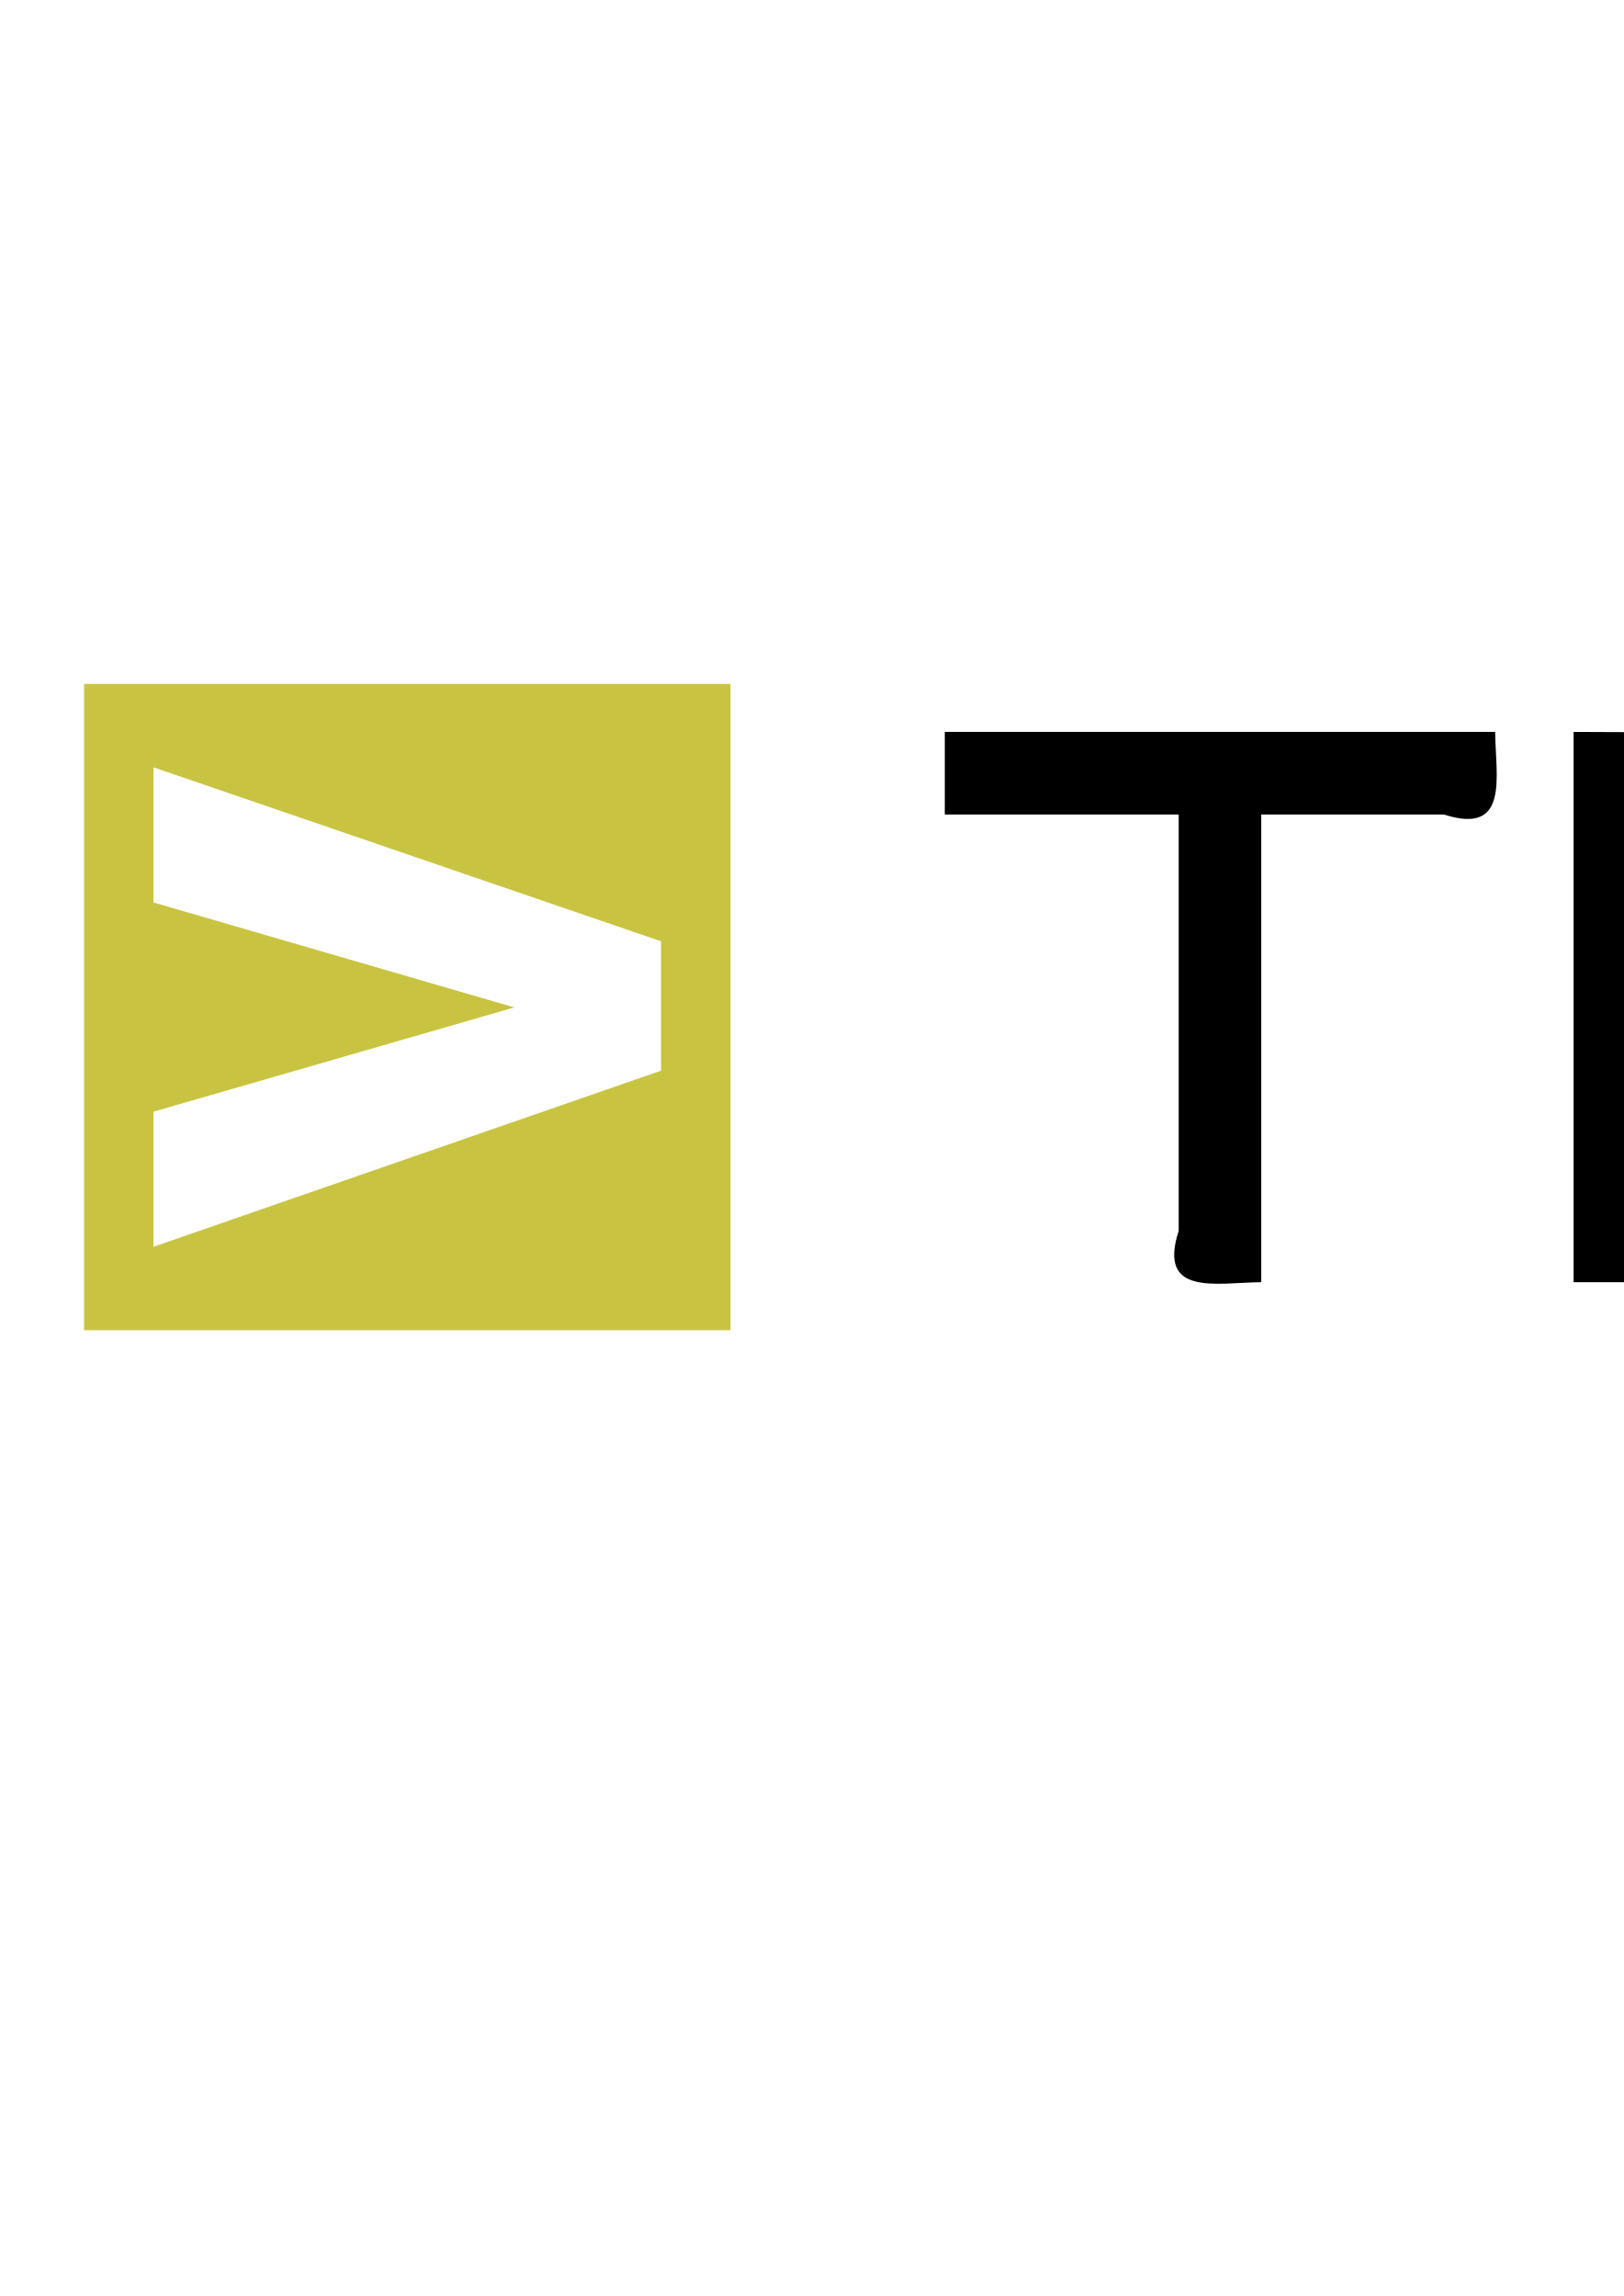
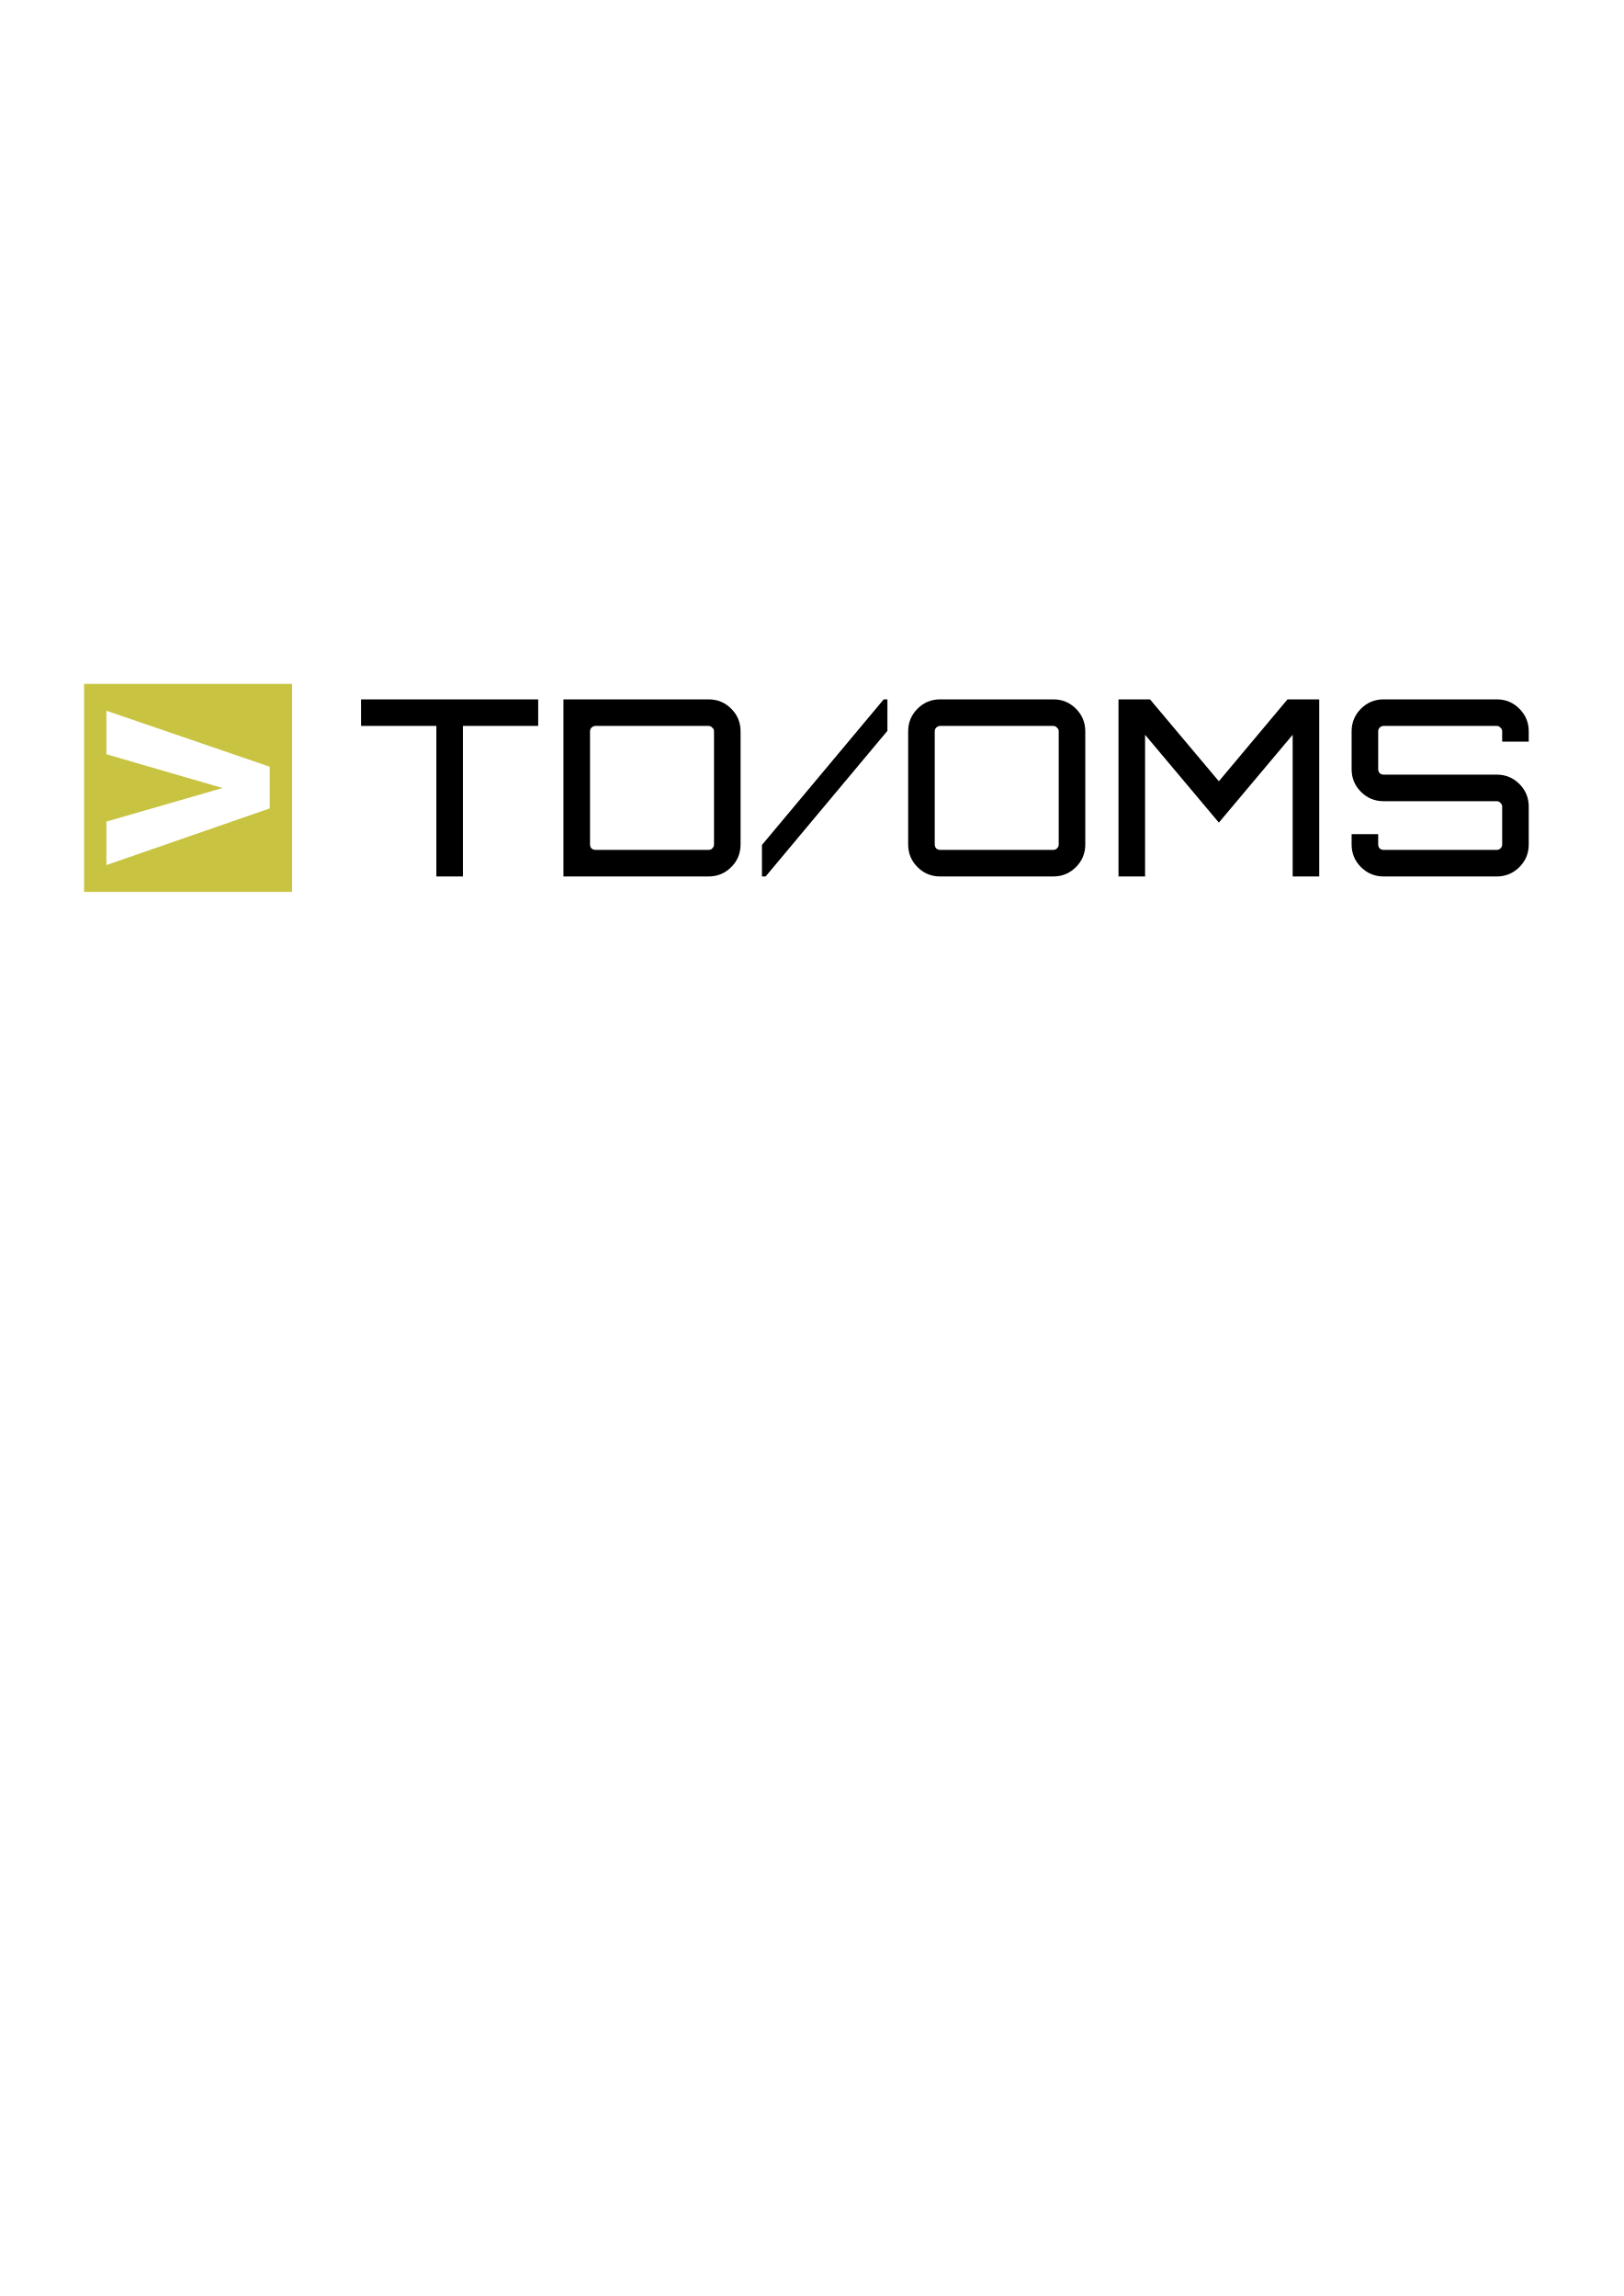
<svg xmlns="http://www.w3.org/2000/svg" width="210mm" height="297mm" viewBox="0 0 210 297" version="1.1" id="svg8">
  <defs id="defs2" />
  <g id="layer1">
-     <g aria-label="TD/OMS" style="font-style:normal;font-variant:normal;font-weight:normal;font-stretch:normal;font-size:43.937px;line-height:1.25;font-family:'Berthold Akzidenz Grotesk';-inkscape-font-specification:'Berthold Akzidenz Grotesk';letter-spacing:2.461px;word-spacing:0px;writing-mode:lr-tb;fill:#000000;fill-opacity:1;stroke:none;stroke-width:0.554" id="text1380">
-       <path style="font-style:normal;font-variant:normal;font-weight:500;font-stretch:normal;font-size:98.859px;font-family:Orbitron;-inkscape-font-specification:'Orbitron Medium';font-variant-ligatures:normal;font-variant-caps:normal;font-variant-numeric:normal;font-feature-settings:normal;text-align:start;letter-spacing:2.461px;writing-mode:lr-tb;text-anchor:start;stroke-width:0.554" d="m 122.195,94.679 c 23.726,0 47.452,0 71.178,0 0.063,5.837 1.884,13.431 -6.645,10.677 -7.869,0 -15.738,0 -23.606,0 0,20.167 0,40.334 0,60.502 -5.837,0.063 -13.431,1.884 -10.677,-6.645 0,-17.952 0,-35.905 0,-53.857 -10.084,0 -20.167,0 -30.251,0 0,-3.559 0,-7.118 0,-10.677 z" id="path1389" />
-       <path style="font-style:normal;font-variant:normal;font-weight:500;font-stretch:normal;font-size:98.859px;font-family:Orbitron;-inkscape-font-specification:'Orbitron Medium';font-variant-ligatures:normal;font-variant-caps:normal;font-variant-numeric:normal;font-feature-settings:normal;text-align:start;letter-spacing:2.461px;writing-mode:lr-tb;text-anchor:start;stroke-width:0.554" d="m 203.522,94.679 c 20.296,0.153 40.619,-0.309 60.897,0.235 12.845,2.705 10.048,17.128 10.281,26.855 -0.469,12.04 1.032,24.322 -0.939,36.18 -5.525,11.702 -19.71,6.901 -29.948,7.909 -13.431,0 -26.861,0 -40.292,0 0,-23.726 0,-47.452 0,-71.178 z m 60.502,58.327 c 0,-15.158 0,-30.317 0,-45.475 -4.153,-4.482 -12.401,-1.144 -18.312,-2.175 -10.263,0.44 -20.897,-0.894 -30.92,0.692 -1.373,15.426 -0.206,31.342 -0.593,46.958 3.962,4.481 12.421,1.144 18.312,2.175 10.238,-0.381 20.772,0.771 30.821,-0.593 z" id="path1391" />
-       <path style="font-style:normal;font-variant:normal;font-weight:500;font-stretch:normal;font-size:98.859px;font-family:Orbitron;-inkscape-font-specification:'Orbitron Medium';font-variant-ligatures:normal;font-variant-caps:normal;font-variant-numeric:normal;font-feature-settings:normal;text-align:start;letter-spacing:2.461px;writing-mode:lr-tb;text-anchor:start;stroke-width:0.554" d="m 283.29,153.204 c 16.312,-19.508 32.623,-39.016 48.935,-58.525 2.473,1.953 2.603,11.471 -0.344,14.839 -15.703,18.78 -31.406,37.56 -47.109,56.34 -3.288,-0.011 -0.602,-9.996 -1.483,-12.654 z" id="path1393" />
-       <path style="font-style:normal;font-variant:normal;font-weight:500;font-stretch:normal;font-size:98.859px;font-family:Orbitron;-inkscape-font-specification:'Orbitron Medium';font-variant-ligatures:normal;font-variant-caps:normal;font-variant-numeric:normal;font-feature-settings:normal;text-align:start;letter-spacing:2.461px;writing-mode:lr-tb;text-anchor:start;stroke-width:0.554" d="m 354.901,94.679 c 16.012,0.147 32.051,-0.301 48.045,0.235 12.845,2.705 10.048,17.128 10.281,26.855 -0.469,12.04 1.032,24.322 -0.939,36.18 -5.525,11.702 -19.71,6.901 -29.948,7.909 -10.776,-0.446 -21.787,0.998 -32.383,-0.939 -11.702,-5.525 -6.901,-19.71 -7.909,-29.948 0.446,-10.776 -0.998,-21.787 0.939,-32.383 1.949,-4.679 6.79,-8.057 11.913,-7.909 z m 0,60.502 c 15.616,-0.389 31.532,0.782 46.958,-0.593 1.594,-13.215 0.246,-27.045 0.692,-40.5 2.503,-8.536 -4.906,-9.84 -11.667,-8.732 -12.476,0.447 -25.328,-0.903 -37.565,0.692 -1.373,15.426 -0.206,31.342 -0.593,46.958 l 0.593,1.582 z" id="path1395" />
-       <path style="font-style:normal;font-variant:normal;font-weight:500;font-stretch:normal;font-size:98.859px;font-family:Orbitron;-inkscape-font-specification:'Orbitron Medium';font-variant-ligatures:normal;font-variant-caps:normal;font-variant-numeric:normal;font-feature-settings:normal;text-align:start;letter-spacing:2.461px;writing-mode:lr-tb;text-anchor:start;stroke-width:0.554" d="m 466.91,127.599 c 9.194,-10.973 18.388,-21.947 27.582,-32.92 4.684,1.149 15.049,-3.383 12.753,4.746 0,22.144 0,44.288 0,66.432 -5.837,0.063 -13.431,1.884 -10.677,-6.645 0,-16.766 0,-33.532 0,-50.298 -9.886,11.764 -19.772,23.528 -29.658,35.293 -9.886,-11.764 -19.772,-23.528 -29.658,-35.293 0,18.981 0,37.962 0,56.943 -5.837,0.063 -13.431,1.884 -10.677,-6.645 0,-21.511 0,-43.023 0,-64.534 5.392,0.877 12.805,-2.588 15.708,3.633 8.209,9.762 16.417,19.525 24.626,29.287 z" id="path1397" />
-       <path style="font-style:normal;font-variant:normal;font-weight:500;font-stretch:normal;font-size:98.859px;font-family:Orbitron;-inkscape-font-specification:'Orbitron Medium';font-variant-ligatures:normal;font-variant-caps:normal;font-variant-numeric:normal;font-feature-settings:normal;text-align:start;letter-spacing:2.461px;writing-mode:lr-tb;text-anchor:start;stroke-width:0.554" d="m 591.436,107.531 c 3.041,6.304 -10.632,5.396 -10.677,2.254 0.142,-7.675 -10.466,-3.267 -15.464,-4.429 -11.211,0.443 -22.796,-0.898 -33.768,0.692 -0.913,5.843 -1.057,12.438 0,18.289 16.326,1.522 33.14,-0.097 49.627,0.828 12.845,2.705 10.048,17.128 10.281,26.855 1.033,12.091 -11.966,15.121 -21.395,13.838 -13.935,-0.496 -28.123,1.071 -41.875,-0.939 -8.333,-2.333 -12.859,-20.41 -0.315,-16.065 4.63,0.834 4.131,9.599 12.852,6.327 13.085,-0.386 26.469,0.779 39.364,-0.593 1.046,-5.771 1.249,-12.538 0,-18.289 -12.848,-1.596 -26.349,-0.245 -39.452,-0.692 -10.02,1.806 -22.471,-3.646 -20.358,-15.699 -0.077,-9.225 -1.803,-22.637 10.281,-24.994 16.848,-0.387 33.768,-0.389 50.616,0 5.832,1.068 10.464,6.663 10.281,12.617 z" id="path1399" />
+     <g aria-label="TD/OMS" style="font-style:normal;font-variant:normal;font-weight:normal;font-stretch:normal;font-size:43.937px;line-height:1.25;font-family:'Berthold Akzidenz Grotesk';-inkscape-font-specification:'Berthold Akzidenz Grotesk';letter-spacing:2.461px;word-spacing:0px;writing-mode:lr-tb;fill:#000000;fill-opacity:1;stroke:none;stroke-width:1.72" id="text1380" transform="matrix(0.3218346,0,0,0.3218346,7.373375,59.99527)">
+       <path d="m 122.195,94.679 h 71.178 v 10.677 h -30.251 v 60.502 h -10.677 v -60.502 h -30.251 z" style="font-style:normal;font-variant:normal;font-weight:500;font-stretch:normal;font-size:98.859px;font-family:Orbitron;-inkscape-font-specification:'Orbitron Medium';font-variant-ligatures:normal;font-variant-caps:normal;font-variant-numeric:normal;font-feature-settings:normal;text-align:start;letter-spacing:2.461px;writing-mode:lr-tb;text-anchor:start;stroke-width:1.72" id="path1389" />
+       <path d="m 203.522,94.679 h 58.327 q 5.338,0 9.095,3.757 3.757,3.757 3.757,9.095 v 45.475 q 0,5.338 -3.757,9.095 -3.757,3.757 -9.095,3.757 h -58.327 z m 60.502,58.327 v -45.475 q 0,-0.89 -0.692,-1.483 -0.593,-0.692 -1.483,-0.692 h -45.475 q -0.89,0 -1.582,0.692 -0.593,0.593 -0.593,1.483 v 45.475 q 0,0.89 0.593,1.582 0.692,0.593 1.582,0.593 h 45.475 q 0.89,0 1.483,-0.593 0.692,-0.692 0.692,-1.582 z" style="font-style:normal;font-variant:normal;font-weight:500;font-stretch:normal;font-size:98.859px;font-family:Orbitron;-inkscape-font-specification:'Orbitron Medium';font-variant-ligatures:normal;font-variant-caps:normal;font-variant-numeric:normal;font-feature-settings:normal;text-align:start;letter-spacing:2.461px;writing-mode:lr-tb;text-anchor:start;stroke-width:1.72" id="path1391" />
+       <path d="m 283.29,153.204 48.935,-58.525 h 1.483 v 12.654 l -48.935,58.525 h -1.483 z" style="font-style:normal;font-variant:normal;font-weight:500;font-stretch:normal;font-size:98.859px;font-family:Orbitron;-inkscape-font-specification:'Orbitron Medium';font-variant-ligatures:normal;font-variant-caps:normal;font-variant-numeric:normal;font-feature-settings:normal;text-align:start;letter-spacing:2.461px;writing-mode:lr-tb;text-anchor:start;stroke-width:1.72" id="path1393" />
+       <path d="m 354.901,94.679 h 45.475 q 5.338,0 9.095,3.757 3.757,3.757 3.757,9.095 v 45.475 q 0,5.338 -3.757,9.095 -3.757,3.757 -9.095,3.757 h -45.475 q -5.338,0 -9.095,-3.757 -3.757,-3.757 -3.757,-9.095 v -45.475 q 0,-5.338 3.757,-9.095 3.757,-3.757 9.095,-3.757 z m 0,60.502 h 45.475 q 0.89,0 1.483,-0.593 0.692,-0.692 0.692,-1.582 v -45.475 q 0,-0.89 -0.692,-1.483 -0.593,-0.692 -1.483,-0.692 h -45.475 q -0.89,0 -1.582,0.692 -0.593,0.593 -0.593,1.483 v 45.475 q 0,0.89 0.593,1.582 0.692,0.593 1.582,0.593 z" style="font-style:normal;font-variant:normal;font-weight:500;font-stretch:normal;font-size:98.859px;font-family:Orbitron;-inkscape-font-specification:'Orbitron Medium';font-variant-ligatures:normal;font-variant-caps:normal;font-variant-numeric:normal;font-feature-settings:normal;text-align:start;letter-spacing:2.461px;writing-mode:lr-tb;text-anchor:start;stroke-width:1.72" id="path1395" />
+       <path d="m 466.91,127.599 27.582,-32.92 h 12.753 v 71.178 h -10.677 v -56.943 l -29.658,35.293 -29.658,-35.293 v 56.943 H 426.576 V 94.679 h 12.654 z" style="font-style:normal;font-variant:normal;font-weight:500;font-stretch:normal;font-size:98.859px;font-family:Orbitron;-inkscape-font-specification:'Orbitron Medium';font-variant-ligatures:normal;font-variant-caps:normal;font-variant-numeric:normal;font-feature-settings:normal;text-align:start;letter-spacing:2.461px;writing-mode:lr-tb;text-anchor:start;stroke-width:1.72" id="path1397" />
+       <path d="m 591.436,107.531 v 4.152 h -10.677 v -4.152 q 0,-0.89 -0.692,-1.483 -0.593,-0.692 -1.483,-0.692 h -45.475 q -0.89,0 -1.582,0.692 -0.593,0.593 -0.593,1.483 v 15.224 q 0,0.89 0.593,1.582 0.692,0.593 1.582,0.593 h 45.475 q 5.338,0 9.095,3.757 3.757,3.757 3.757,9.095 v 15.224 q 0,5.338 -3.757,9.095 -3.757,3.757 -9.095,3.757 h -45.475 q -5.338,0 -9.095,-3.757 -3.757,-3.757 -3.757,-9.095 v -4.152 h 10.677 v 4.152 q 0,0.89 0.593,1.582 0.692,0.593 1.582,0.593 h 45.475 q 0.89,0 1.483,-0.593 0.692,-0.692 0.692,-1.582 v -15.224 q 0,-0.89 -0.692,-1.483 -0.593,-0.692 -1.483,-0.692 h -45.475 q -5.338,0 -9.095,-3.757 -3.757,-3.757 -3.757,-9.095 v -15.224 q 0,-5.338 3.757,-9.095 3.757,-3.757 9.095,-3.757 h 45.475 q 5.338,0 9.095,3.757 3.757,3.757 3.757,9.095 z" style="font-style:normal;font-variant:normal;font-weight:500;font-stretch:normal;font-size:98.859px;font-family:Orbitron;-inkscape-font-specification:'Orbitron Medium';font-variant-ligatures:normal;font-variant-caps:normal;font-variant-numeric:normal;font-feature-settings:normal;text-align:start;letter-spacing:2.461px;writing-mode:lr-tb;text-anchor:start;stroke-width:1.72" id="path1399" />
    </g>
-     <path style="opacity:1;vector-effect:none;fill:#c8c442;fill-opacity:1;fill-rule:nonzero;stroke:none;stroke-width:0.5;stroke-linecap:butt;stroke-linejoin:miter;stroke-miterlimit:4;stroke-dasharray:none;stroke-dashoffset:0;stroke-opacity:1" d="m 10.873,88.467 c 0,27.868 0,55.735 0,83.603 27.868,0 55.735,0 83.603,0 0,-27.868 0,-55.735 0,-83.603 -27.868,0 -55.735,0 -83.603,0 z m 8.981,10.794 c 21.88,7.5 43.761,15 65.641,22.5 0,5.579 0,11.157 0,16.736 -21.88,7.593 -43.761,15.186 -65.641,22.779 0,-5.826 0,-11.653 0,-17.479 15.558,-4.494 31.116,-8.988 46.674,-13.482 -15.558,-4.525 -31.116,-9.05 -46.674,-13.575 0,-5.826 0,-11.653 0,-17.479 z" id="rect1382" />
+     <path style="opacity:1;vector-effect:none;fill:#c8c442;fill-opacity:1;fill-rule:nonzero;stroke:none;stroke-width:0.5;stroke-linecap:butt;stroke-linejoin:miter;stroke-miterlimit:4;stroke-dasharray:none;stroke-dashoffset:0;stroke-opacity:1" d="M 10.873,88.467 V 115.373 H 37.779 V 88.467 Z m 2.89,3.474 21.126,7.241 v 5.386 l -21.126,7.331 v -5.625 l 15.021,-4.339 -15.021,-4.369 z" id="rect1382" />
  </g>
</svg>
